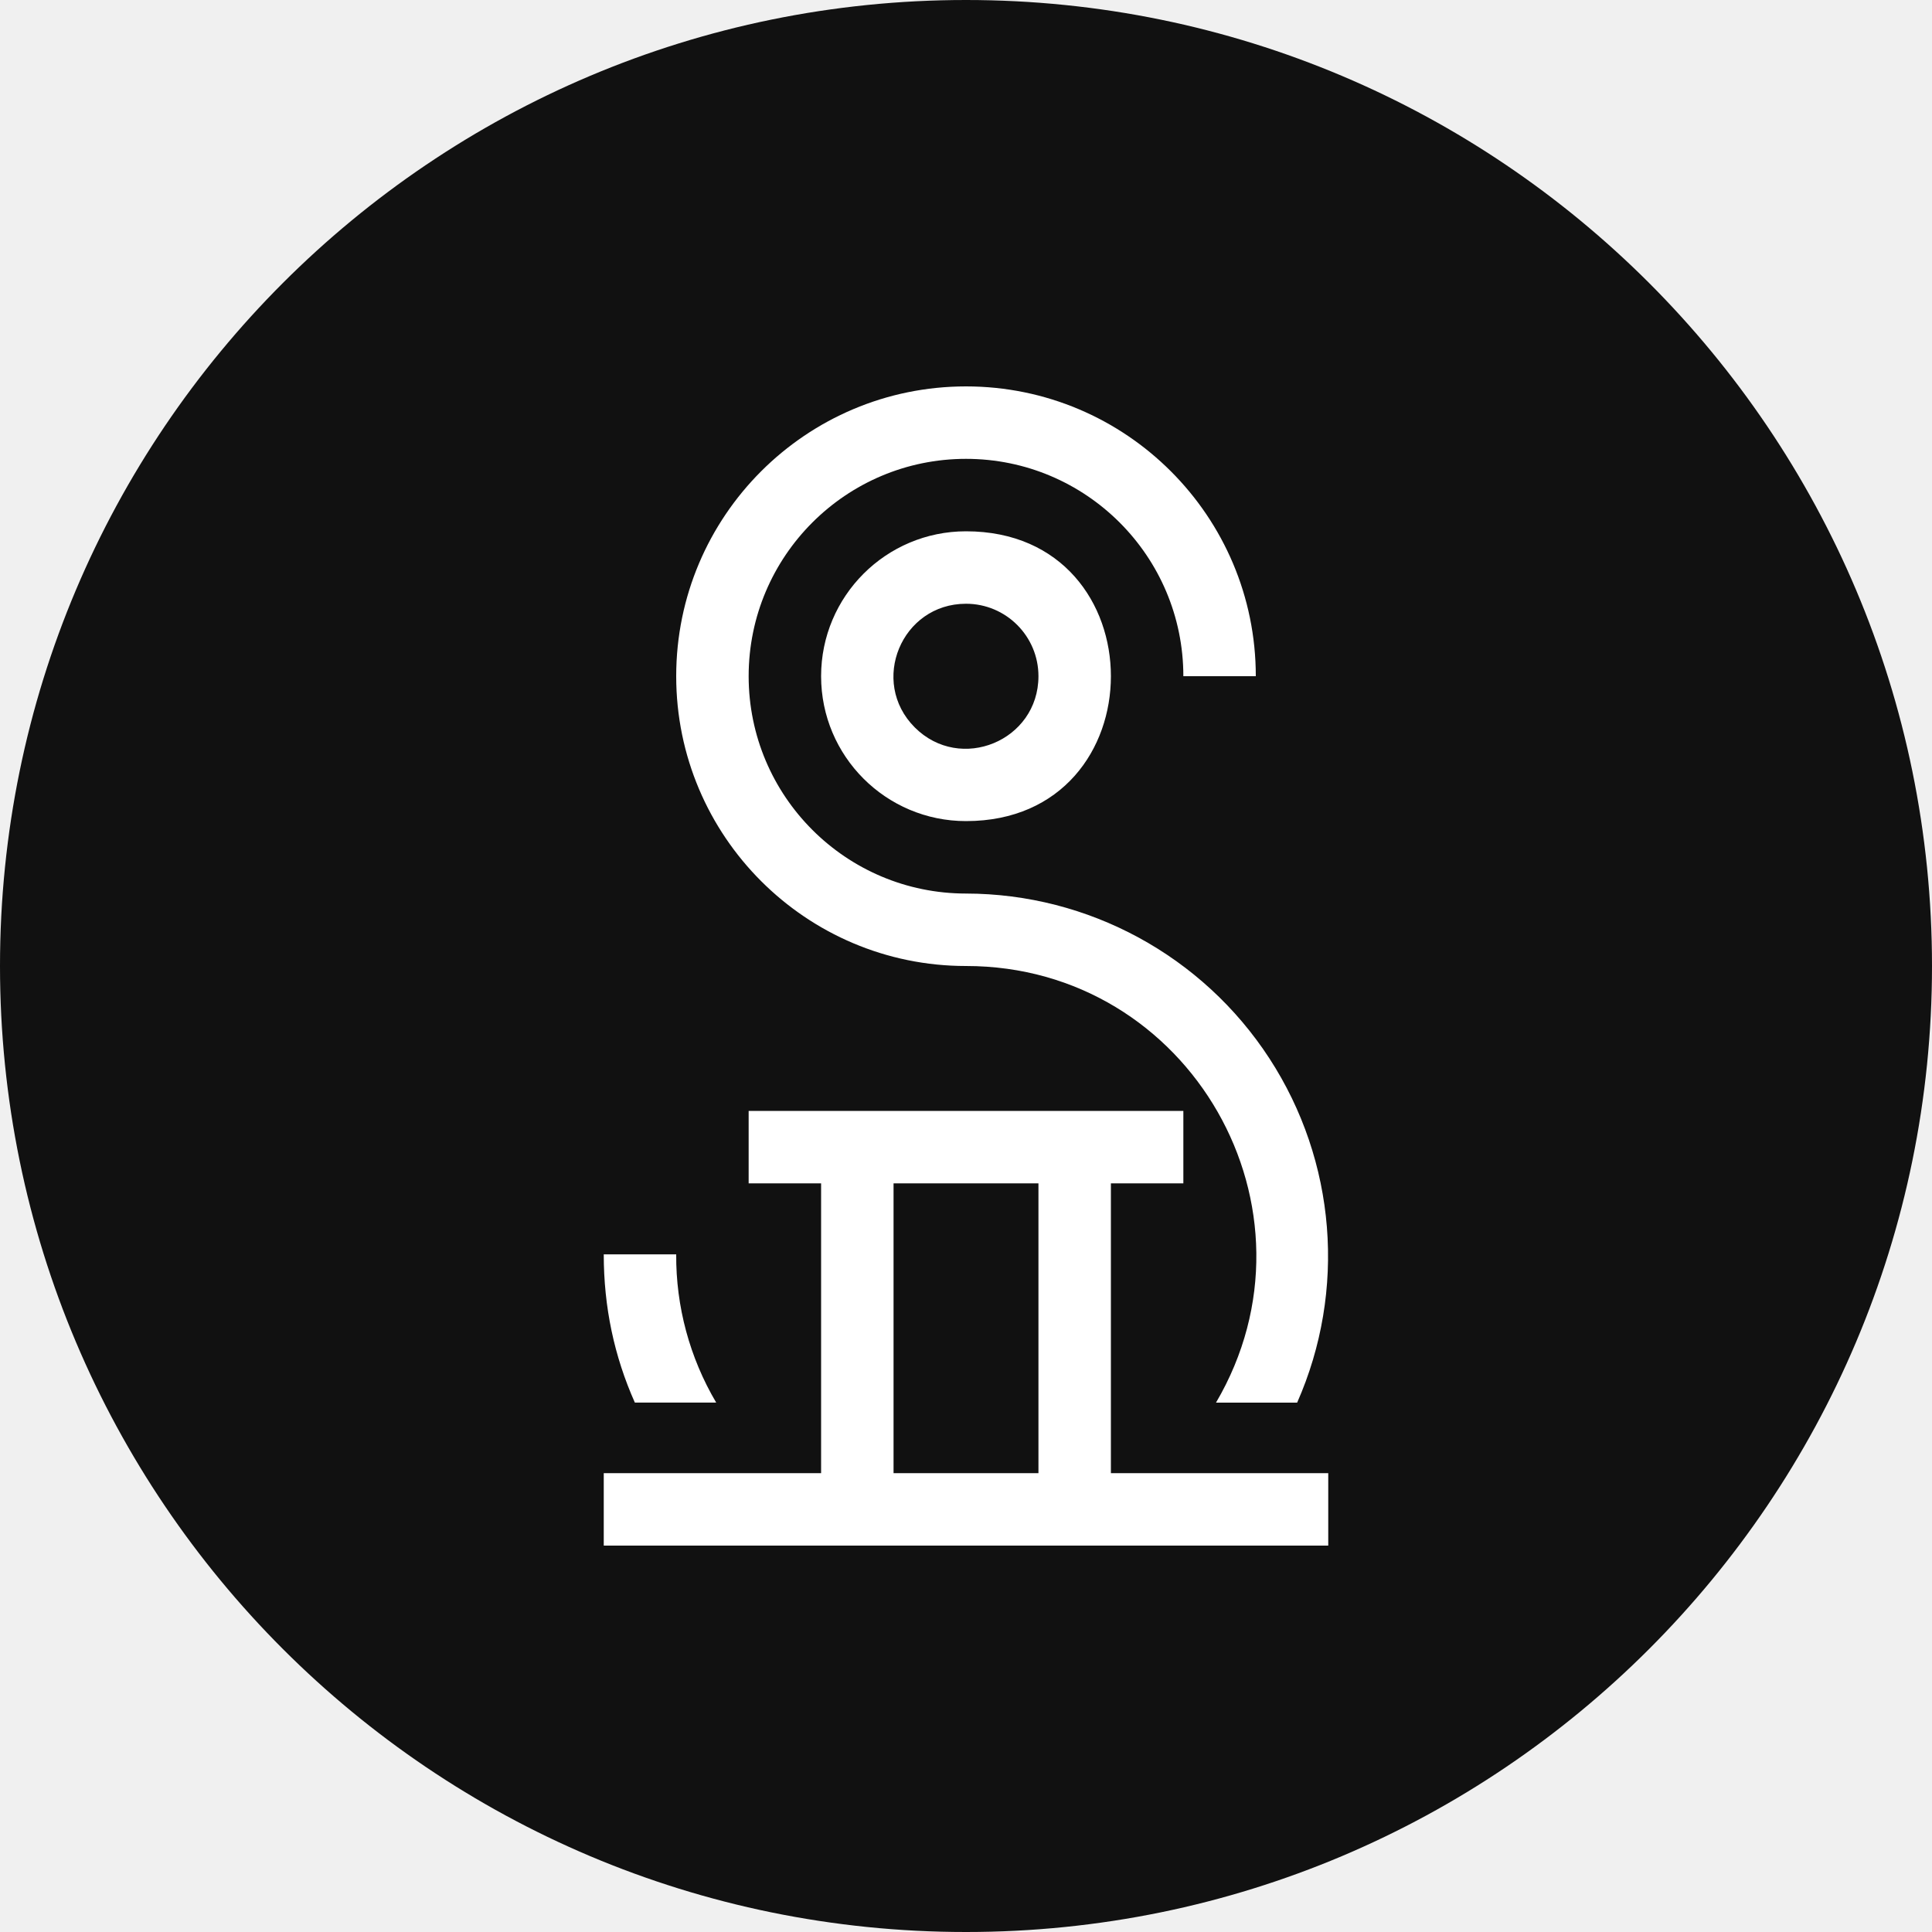
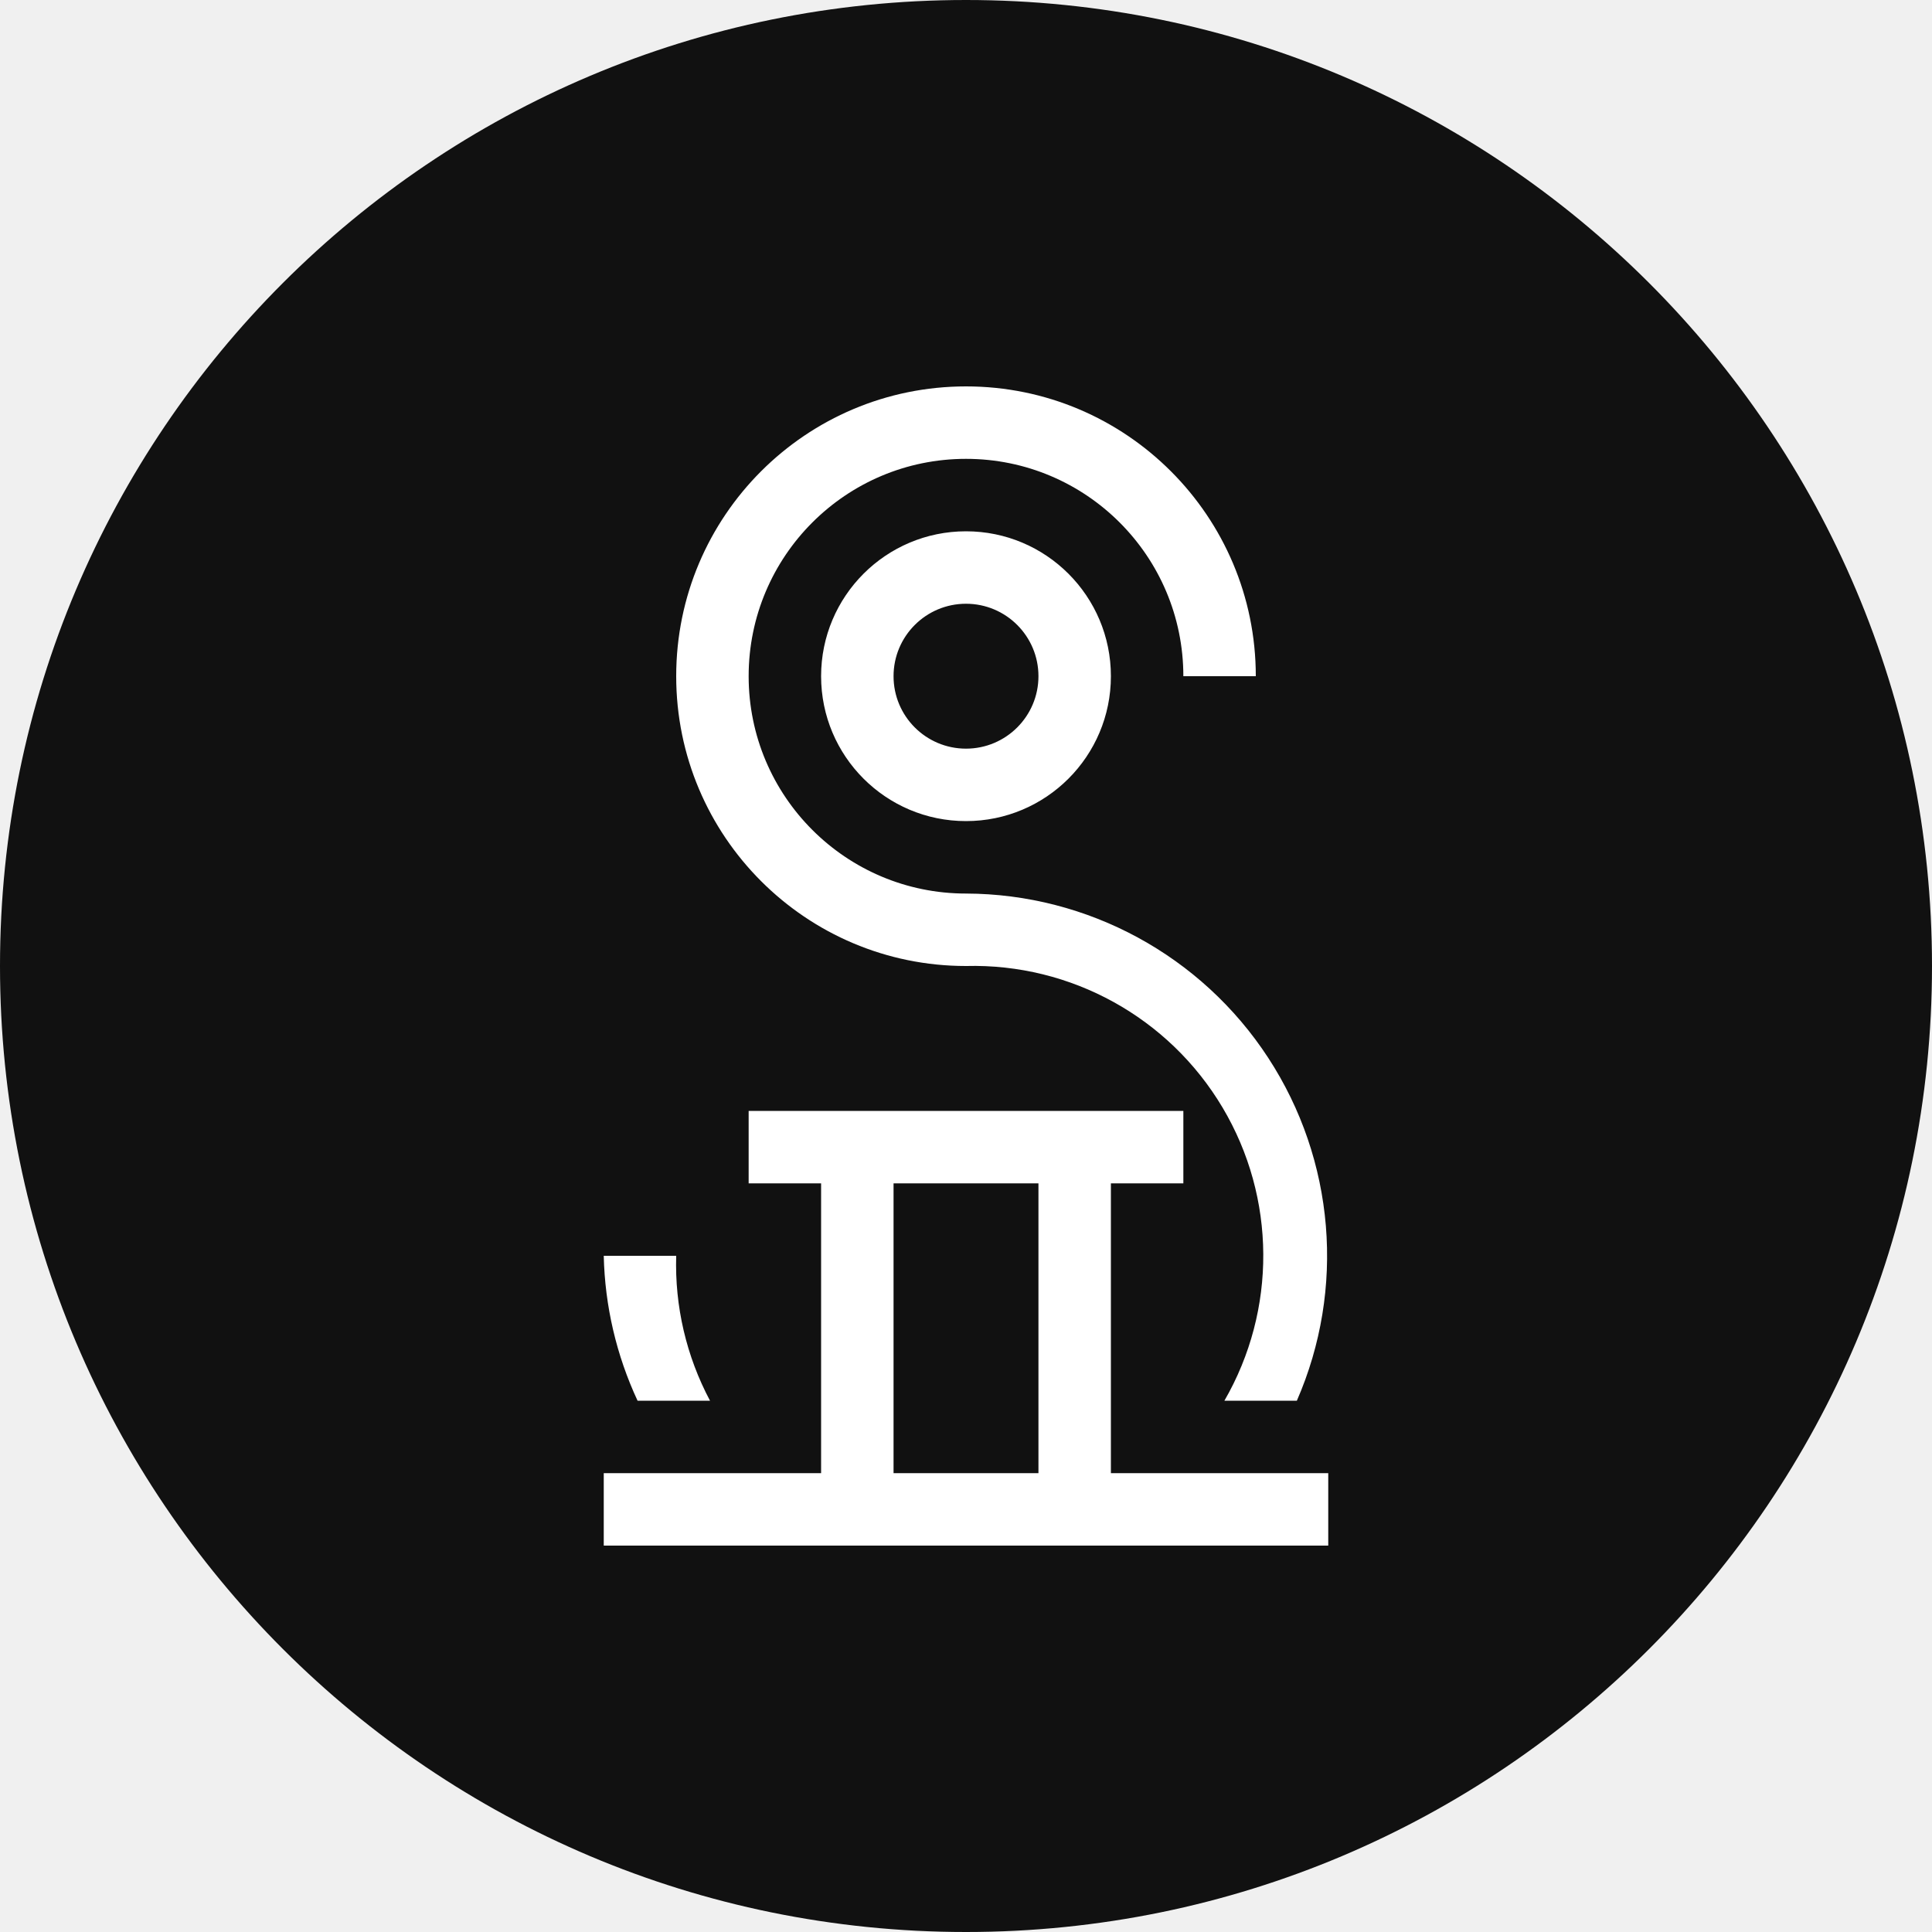
<svg xmlns="http://www.w3.org/2000/svg" role="img" viewBox="0 0 24 24">
  <circle cx="12" cy="12" r="12" fill="#111111" />
-   <path d="M12 0C8.688 0 6 2.688 6 6s2.688 6 6 6c4.64-.001 7.526 5.039 5.176 9.04h1.68A7.507 7.507 0 0 0 12 10.5 4.502 4.502 0 0 1 7.5 6c0-2.484 2.016-4.5 4.5-4.5s4.5 2.016 4.5 4.5H18c0-3.312-2.688-6-6-6Zm0 3a3 3 0 0 0 0 6c4 0 4-6 0-6Zm0 1.5A1.5 1.5 0 0 1 13.5 6v.002c-.002 1.336-1.617 2.003-2.561 1.058C9.995 6.115 10.664 4.5 12 4.5ZM7.5 15v1.5H9v6H4.5V24h15v-1.5H15v-6h1.5V15Zm3 1.5h3v6h-3zm-6 1.47c0 1.09.216 2.109.644 3.069h1.684A5.957 5.957 0 0 1 6 17.97Z" transform="translate(4.8, 4.8) scale(0.6)" fill="white" />
+   <path d="M18 6a6 6 0 10-6 6 6 6 0 015.35 9h1.5A7.5 7.5 0 0012 10.5 4.5 4.5 0 1116.5 6Zm-6-3a3 3 0 000 6 1 1 0 000-6m0 1.5a1.5 1.5 0 010 3 1 1 0 010-3M7.5 15v1.5H9v6H4.5V24h15v-1.5H15v-6h1.5V15Zm3 1.5h3v6h-3zm-6 1.5a7.5 7.5 0 00.7 3h1.5a6 6 0 01-.7-3Z" transform="translate(4.8, 4.8) scale(0.6)" fill="white" />
</svg>
